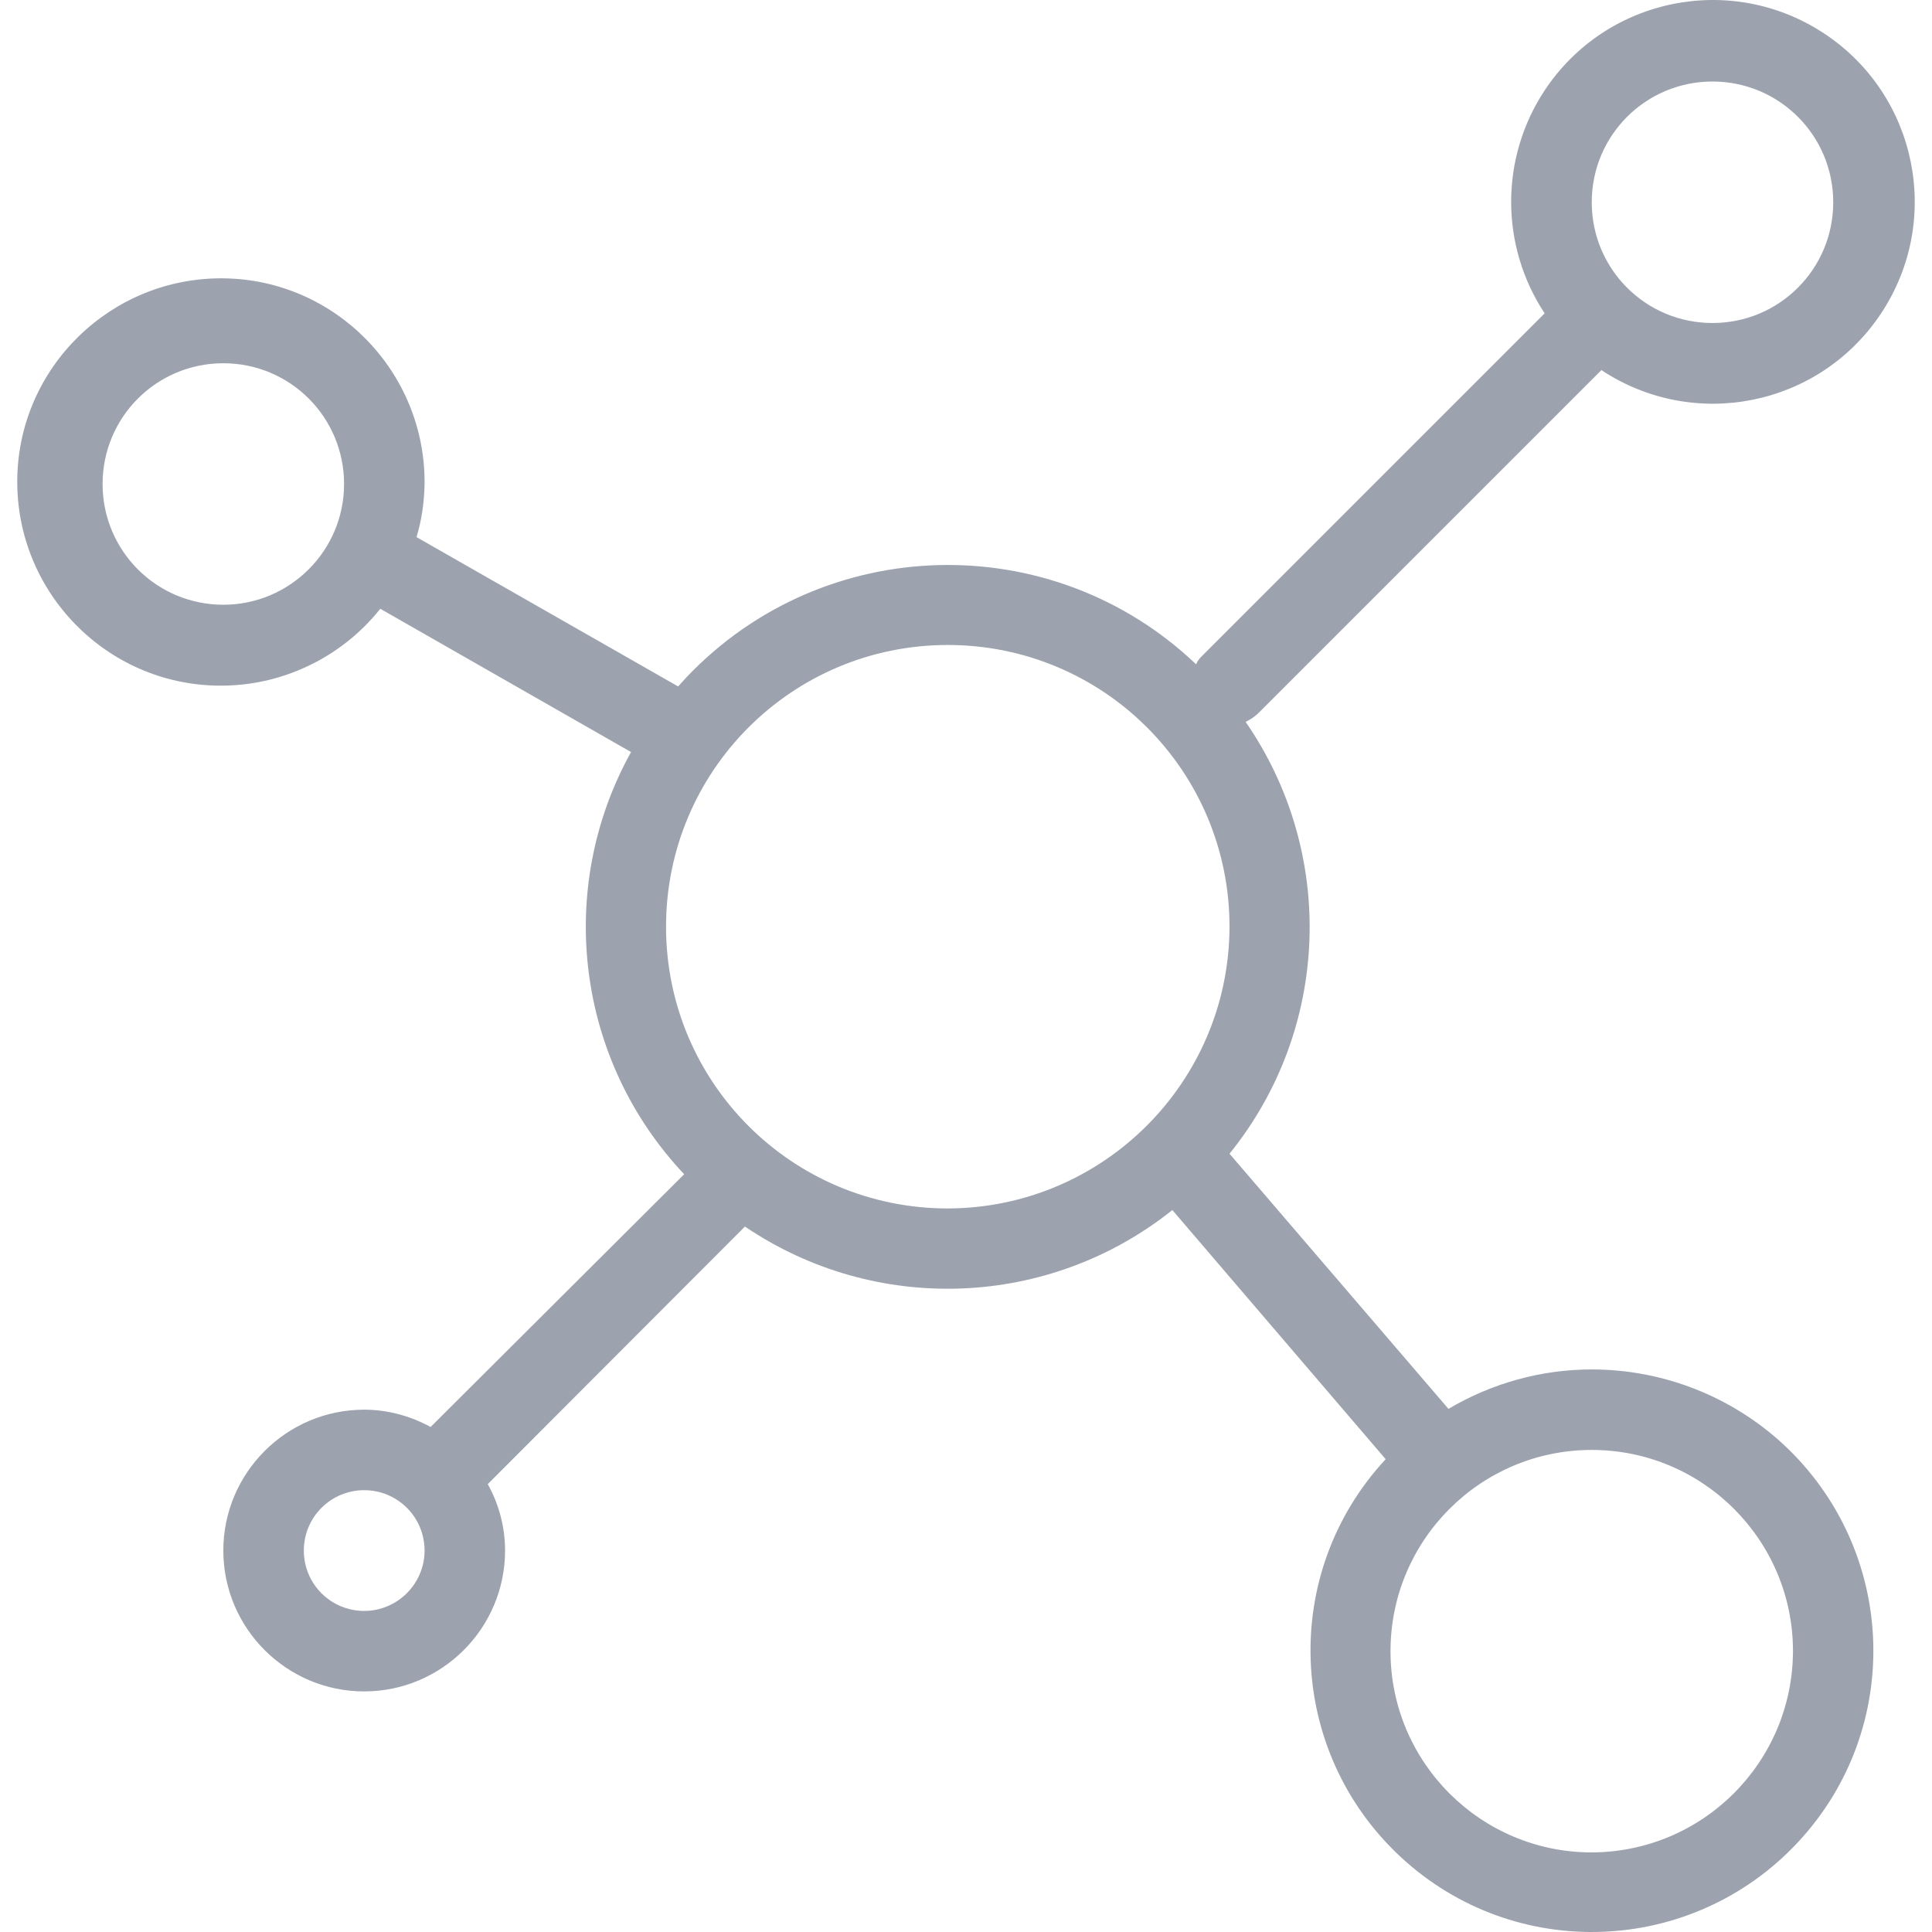
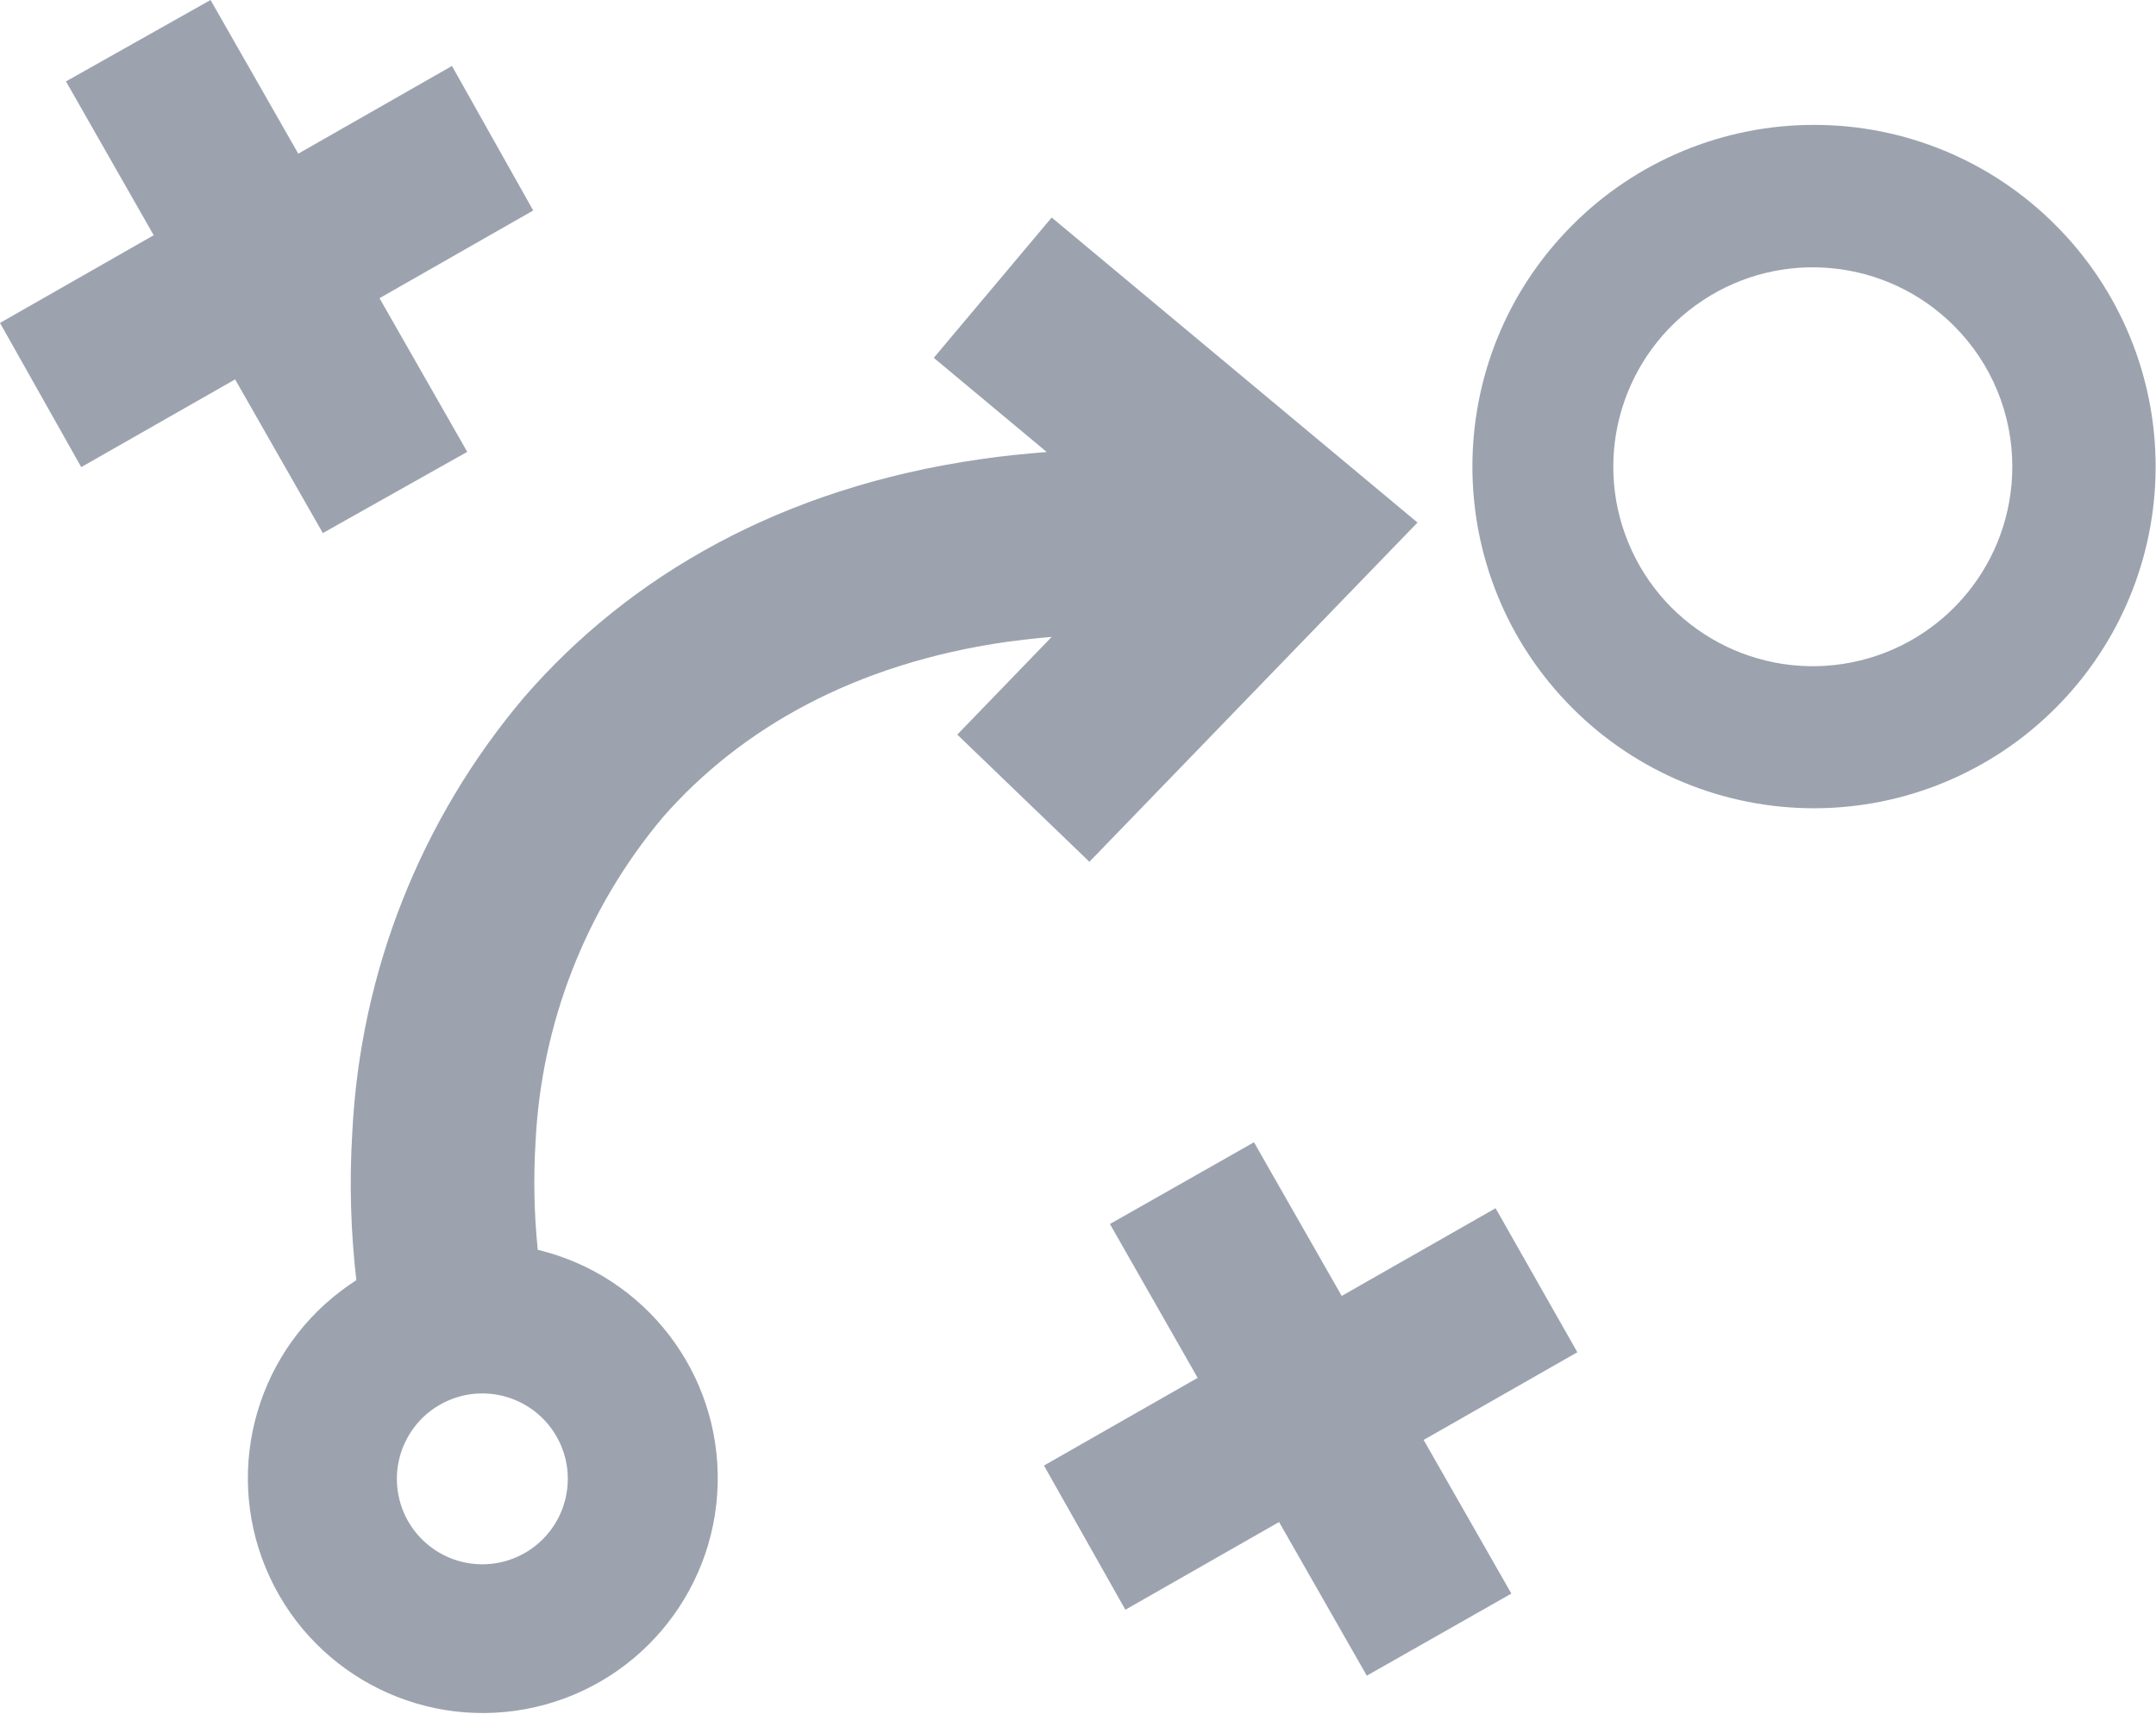
- <svg xmlns="http://www.w3.org/2000/svg" version="1.1" id="Layer_1" x="0px" y="0px" viewBox="0 0 512.032 512.032" style="enable-background:new 0 0 512.032 512.032;" xml:space="preserve">
-   <g>
-     <g>
-       <path fill="#9ca3af" d="M424.415,98.085c24.64,16.32,57.813,9.6,74.133-15.04c16.32-24.64,9.6-57.813-15.04-74.133s-57.813-9.6-74.133,15.04    c-11.84,17.92-11.84,41.173,0,59.093l-91.093,91.093c-0.533,0.533-0.96,1.173-1.28,1.92c-38.187-36.373-98.667-34.88-135.04,3.413    c-0.747,0.853-1.493,1.6-2.24,2.453l-69.333-39.573c1.387-4.587,2.027-9.173,2.133-13.973c0.32-29.76-23.573-54.293-53.333-54.613    S4.895,97.339,4.575,127.099c-0.32,29.76,23.573,54.293,53.333,54.613c16.64,0.213,32.533-7.36,42.88-20.373l66.453,37.973    c-20.16,36.373-14.507,81.6,14.08,111.893l-67.2,66.987c-5.44-2.987-11.52-4.587-17.6-4.587    c-20.587,0-37.333,16.747-37.333,37.333s16.747,37.333,37.333,37.333s37.333-16.747,37.333-37.333c0-6.187-1.6-12.267-4.587-17.6    l68.16-68.267c34.667,23.467,80.533,21.76,113.28-4.373l56.533,66.027c-28.053,30.187-26.24,77.333,3.947,105.387    c30.187,28.053,77.333,26.24,105.387-3.947c28.053-30.187,26.24-77.333-3.947-105.387c-13.867-12.8-32-19.84-50.773-19.84    c-13.333,0-26.453,3.627-37.973,10.453l-58.027-67.627c26.667-32.96,28.373-79.573,4.267-114.453c1.173-0.533,2.24-1.28,3.2-2.133    L424.415,98.085z M453.855,21.605c17.707,0,32,14.293,32,32s-14.293,32-32,32s-32-14.293-32-32S436.148,21.605,453.855,21.605z     M59.188,160.272c-17.707,0-32-14.293-32-32s14.293-32,32-32s32,14.293,32,32S76.788,160.272,59.188,160.272z M96.522,426.939    c-8.853,0-16-7.147-16-16c0-8.853,7.147-16,16-16s16,7.147,16,16C112.522,419.792,105.268,426.939,96.522,426.939z     M421.855,384.272c29.44,0,53.333,23.893,53.333,53.333c-0.107,29.44-23.893,53.227-53.333,53.333    c-29.44,0-53.333-23.893-53.333-53.333S392.415,384.272,421.855,384.272z M251.188,320.272c-41.28,0-74.667-33.387-74.667-74.667    s33.387-74.667,74.667-74.667c41.28,0,74.667,33.387,74.667,74.667C325.748,286.779,292.362,320.165,251.188,320.272z" />
-     </g>
-   </g>
-   <g>
- </g>
-   <g>
- </g>
-   <g>
- </g>
-   <g>
- </g>
-   <g>
- </g>
-   <g>
- </g>
-   <g>
- </g>
-   <g>
- </g>
-   <g>
- </g>
-   <g>
- </g>
-   <g>
- </g>
-   <g>
- </g>
-   <g>
- </g>
-   <g>
- </g>
-   <g>
- </g>
+ <svg xmlns="http://www.w3.org/2000/svg" id="Layer_1" data-name="Layer 1" viewBox="0 0 122.88 97.71">
+   <path fill="#9ca3af" d="M59.94,36.31c-.87.07-1.72.17-2.55.28-8.68,1.24-15.19,4.95-19.61,10a31.16,31.16,0,0,0-7.26,18.58,37.52,37.52,0,0,0,.13,6.08,13.39,13.39,0,1,1-10.74,2l.4-.27a47.57,47.57,0,0,1-.23-8.43,41.56,41.56,0,0,1,9.8-24.81c6-6.92,14.67-11.94,26-13.56,1.22-.18,2.48-.31,3.78-.41l-6.44-5.37,6.72-8L80.79,29.79,62.09,49.13l-7.53-7.25,5.38-5.57ZM103.39,7.12a19.38,19.38,0,0,1,13.76,5.71h0a19.46,19.46,0,0,1,0,27.54h0a19.45,19.45,0,0,1-27.53,0h0a19.48,19.48,0,0,1,0-27.54h0a19.42,19.42,0,0,1,13.77-5.71Zm8,11.48a11.37,11.37,0,1,0,3.3,8,11.32,11.32,0,0,0-3.3-8ZM59.5,83.55l8.76-5-5-8.77,8.21-4.66,5,8.76,8.77-5,4.66,8.21-8.76,5,5,8.76L77.9,95.53l-5-8.76-8.76,5L59.5,83.55ZM0,18.41l8.76-5-5-8.77L12,0l5,8.76,8.76-5L30.39,12l-8.76,5,5,8.76L18.4,30.39l-5-8.76-8.77,5L0,18.41ZM31.51,81.56a4.87,4.87,0,1,0,.77,3.63,4.84,4.84,0,0,0-.77-3.63Z" />
</svg>
